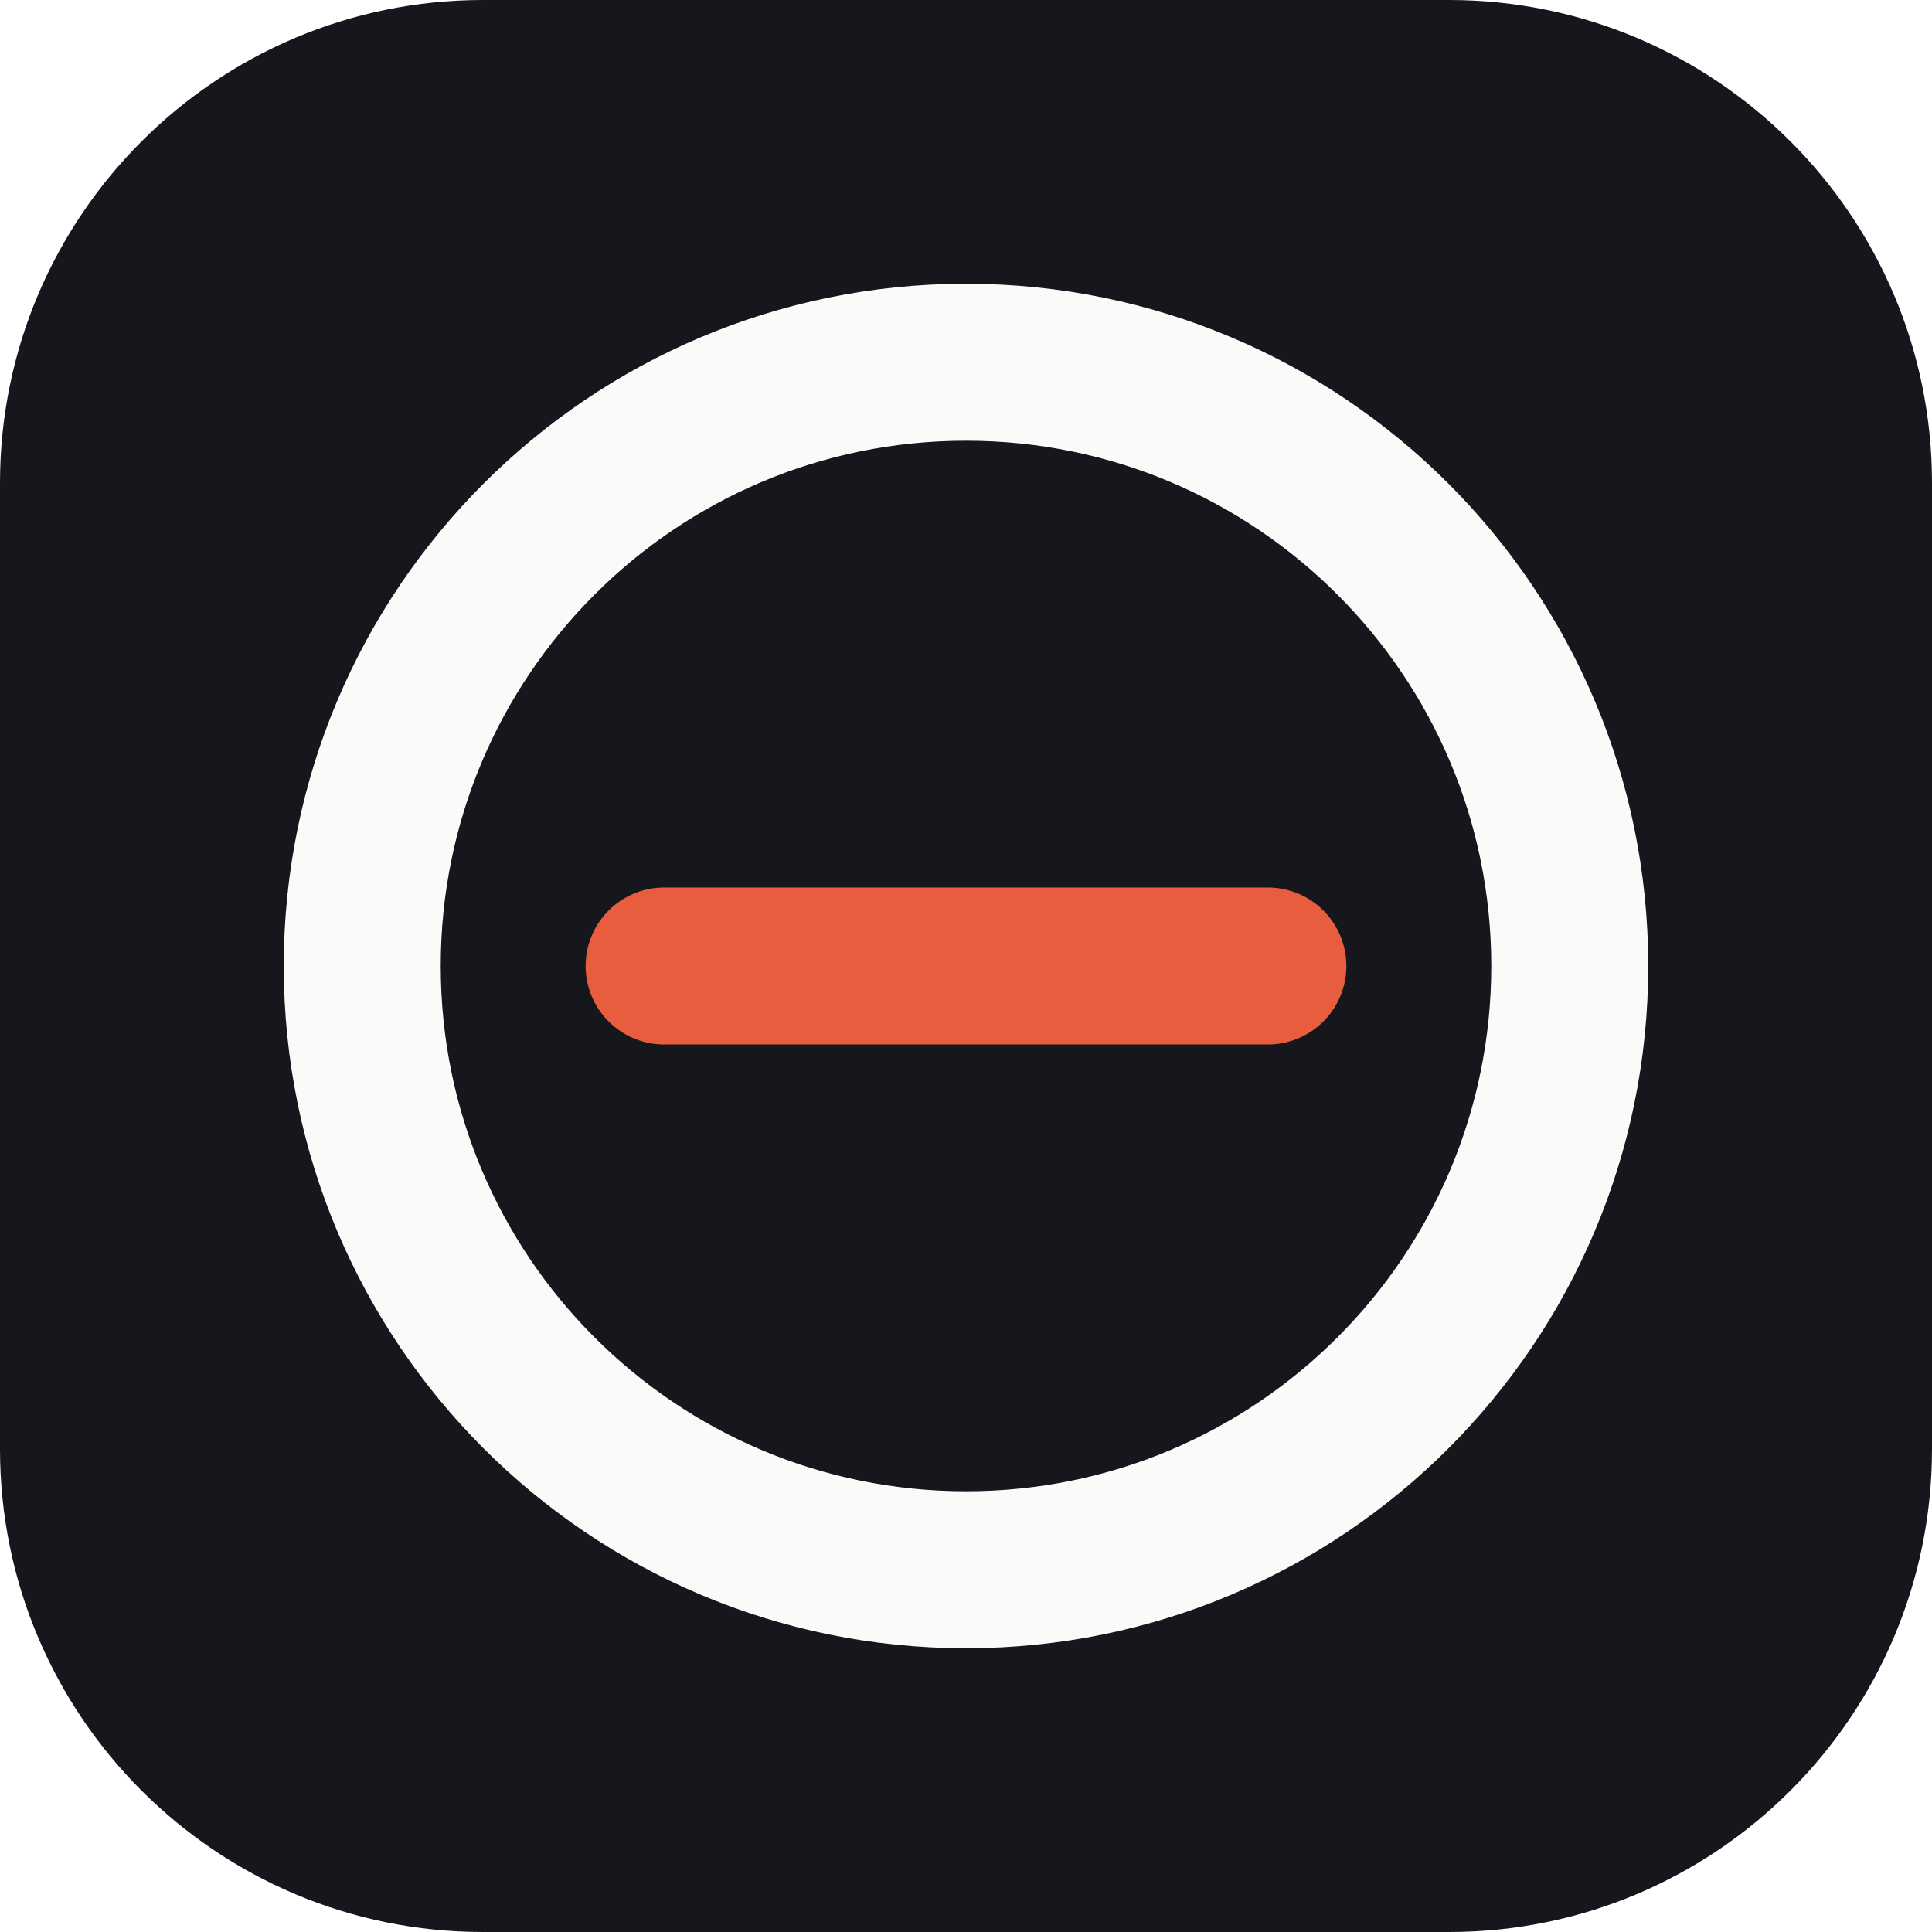
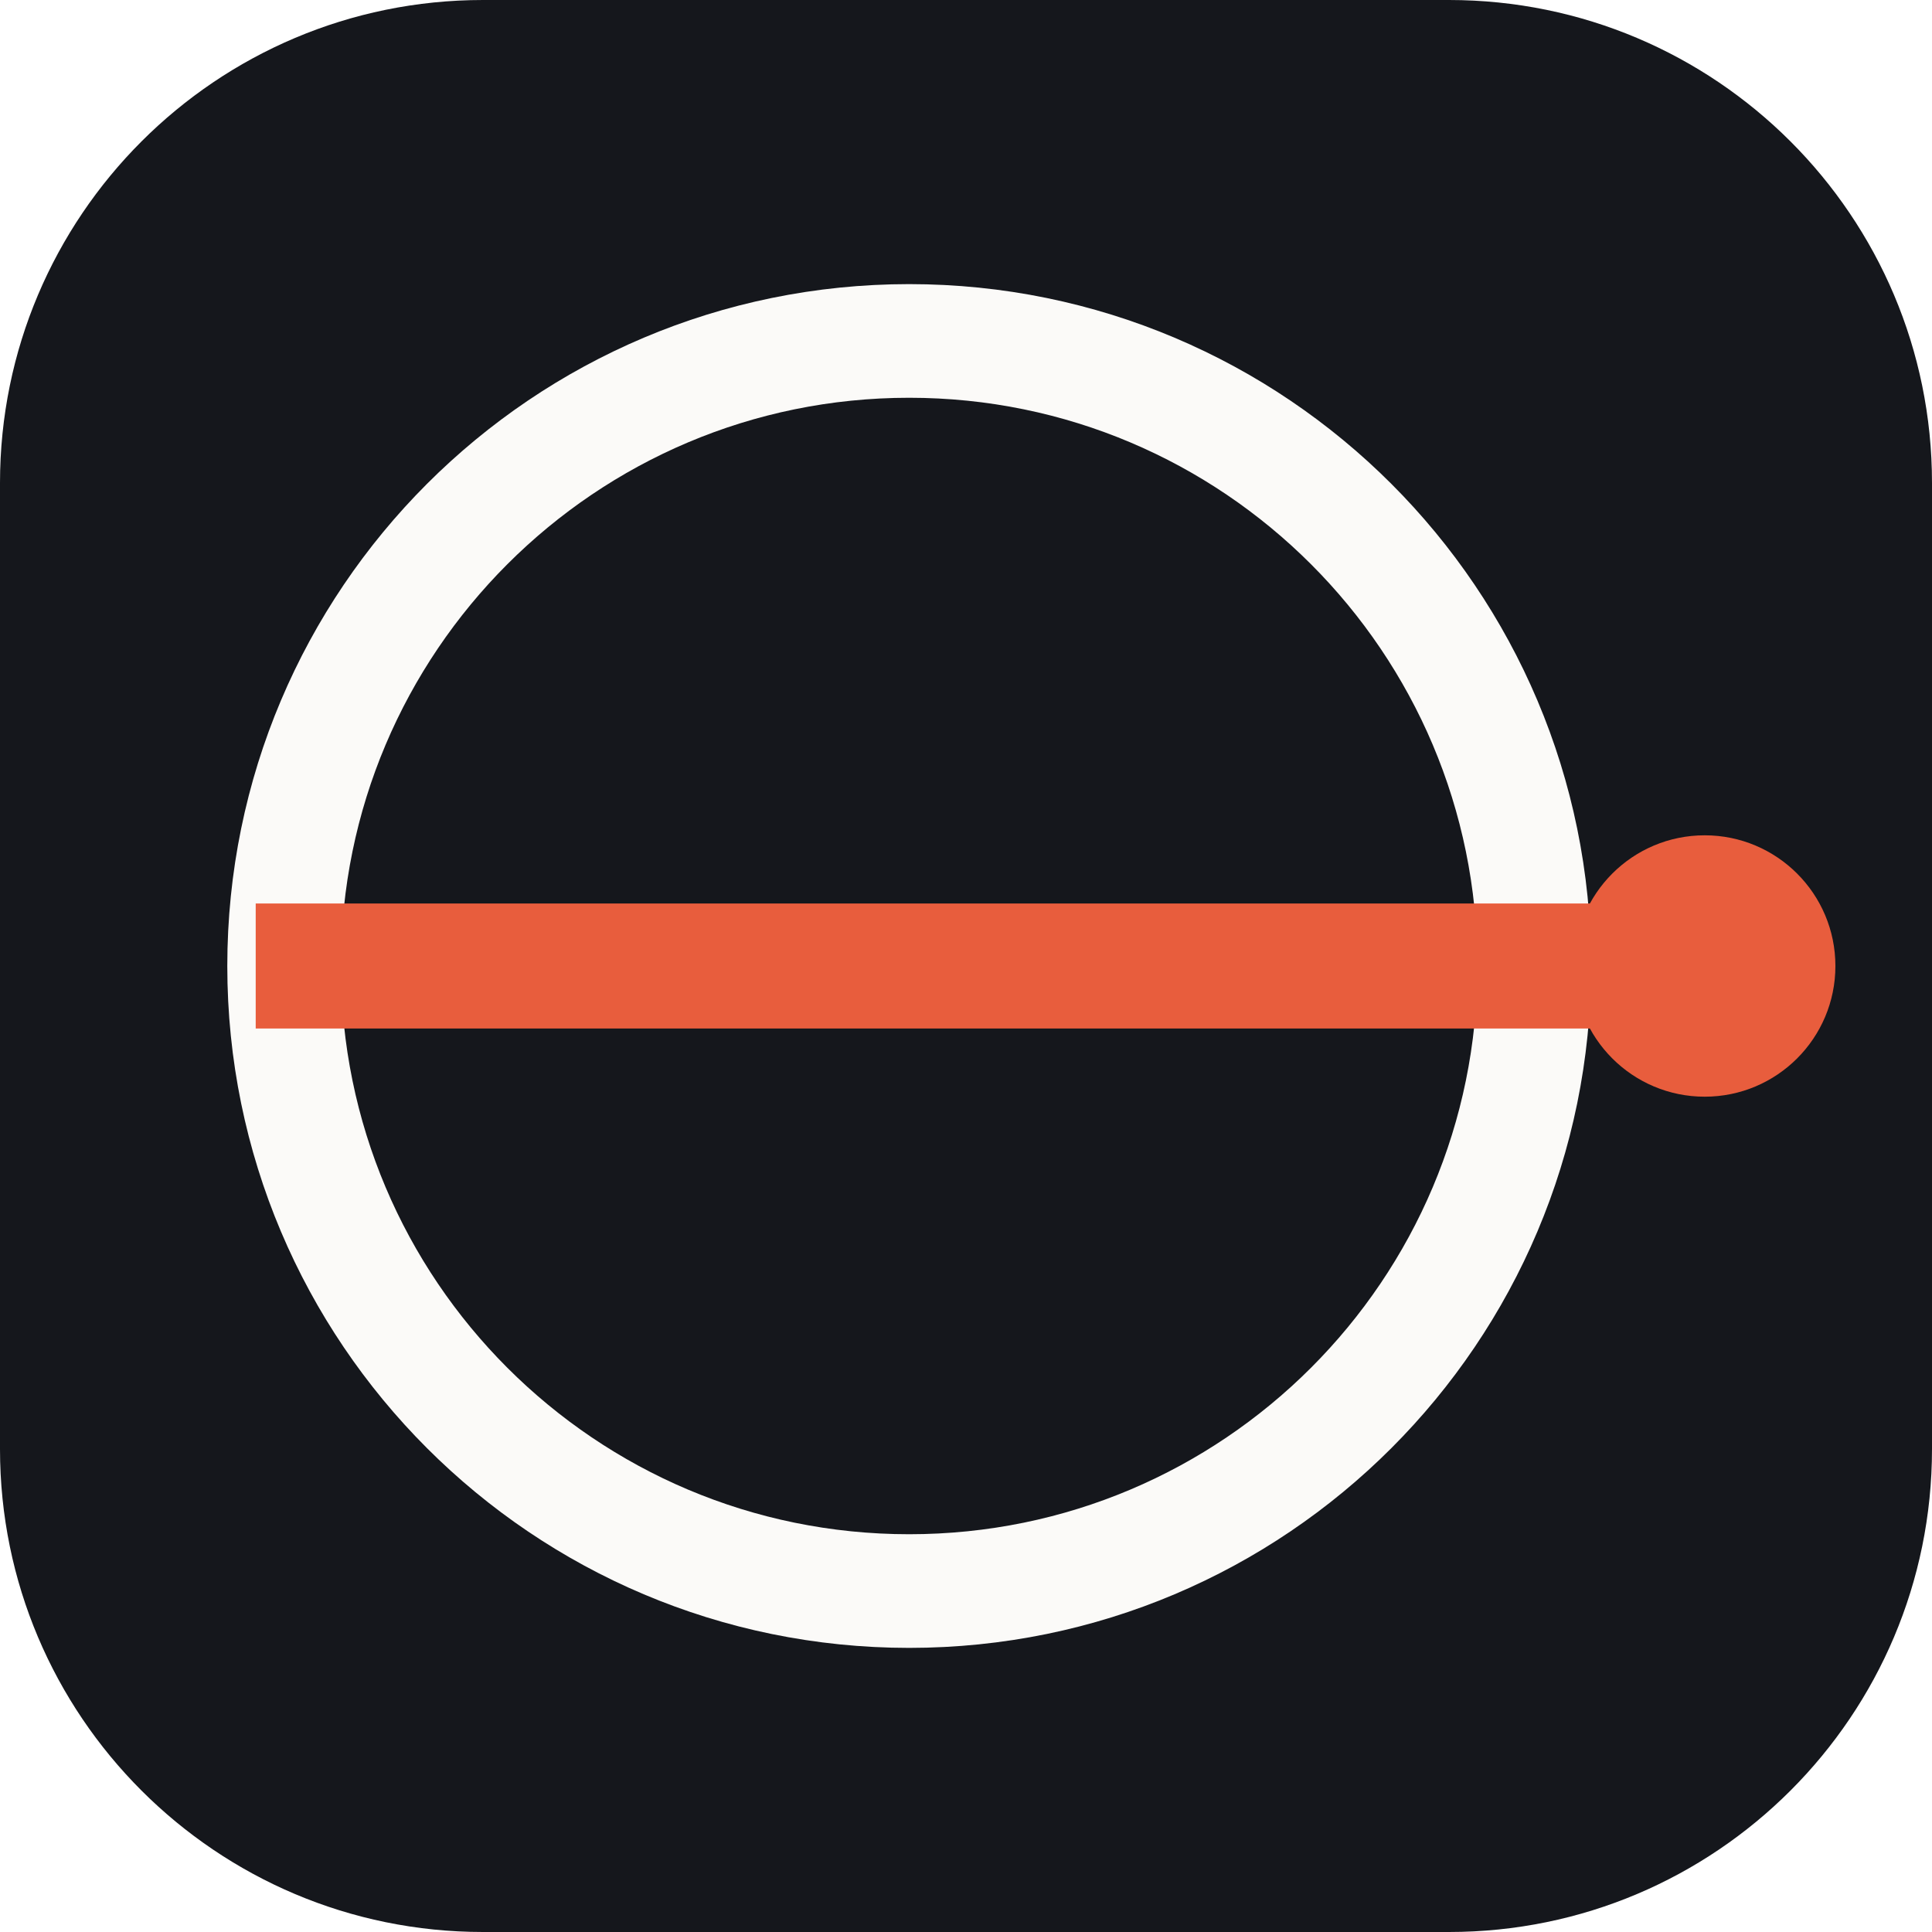
- <svg xmlns="http://www.w3.org/2000/svg" viewBox="0 0 32 32">
-   <rect width="32" height="32" rx="8" fill="#15171c" />
-   <circle cx="16" cy="16" r="10" fill="none" stroke="#fbfaf8" stroke-width="2.6" />
-   <line x1="11" y1="16" x2="21" y2="16" stroke="#e85d3d" stroke-width="2.6" stroke-linecap="round" />
+ <svg xmlns="http://www.w3.org/2000/svg" viewBox="0 0 34 34">
+   <rect width="34" height="34" rx="8.5" fill="#15171c" />
+   <circle cx="16" cy="17" r="11" fill="none" stroke="#fbfaf8" stroke-width="2" />
+   <line x1="4.5" y1="17" x2="30" y2="17" stroke="#e85d3d" stroke-width="2.2" />
+   <circle cx="30" cy="17" r="2.3" fill="#e85d3d" />
</svg>
